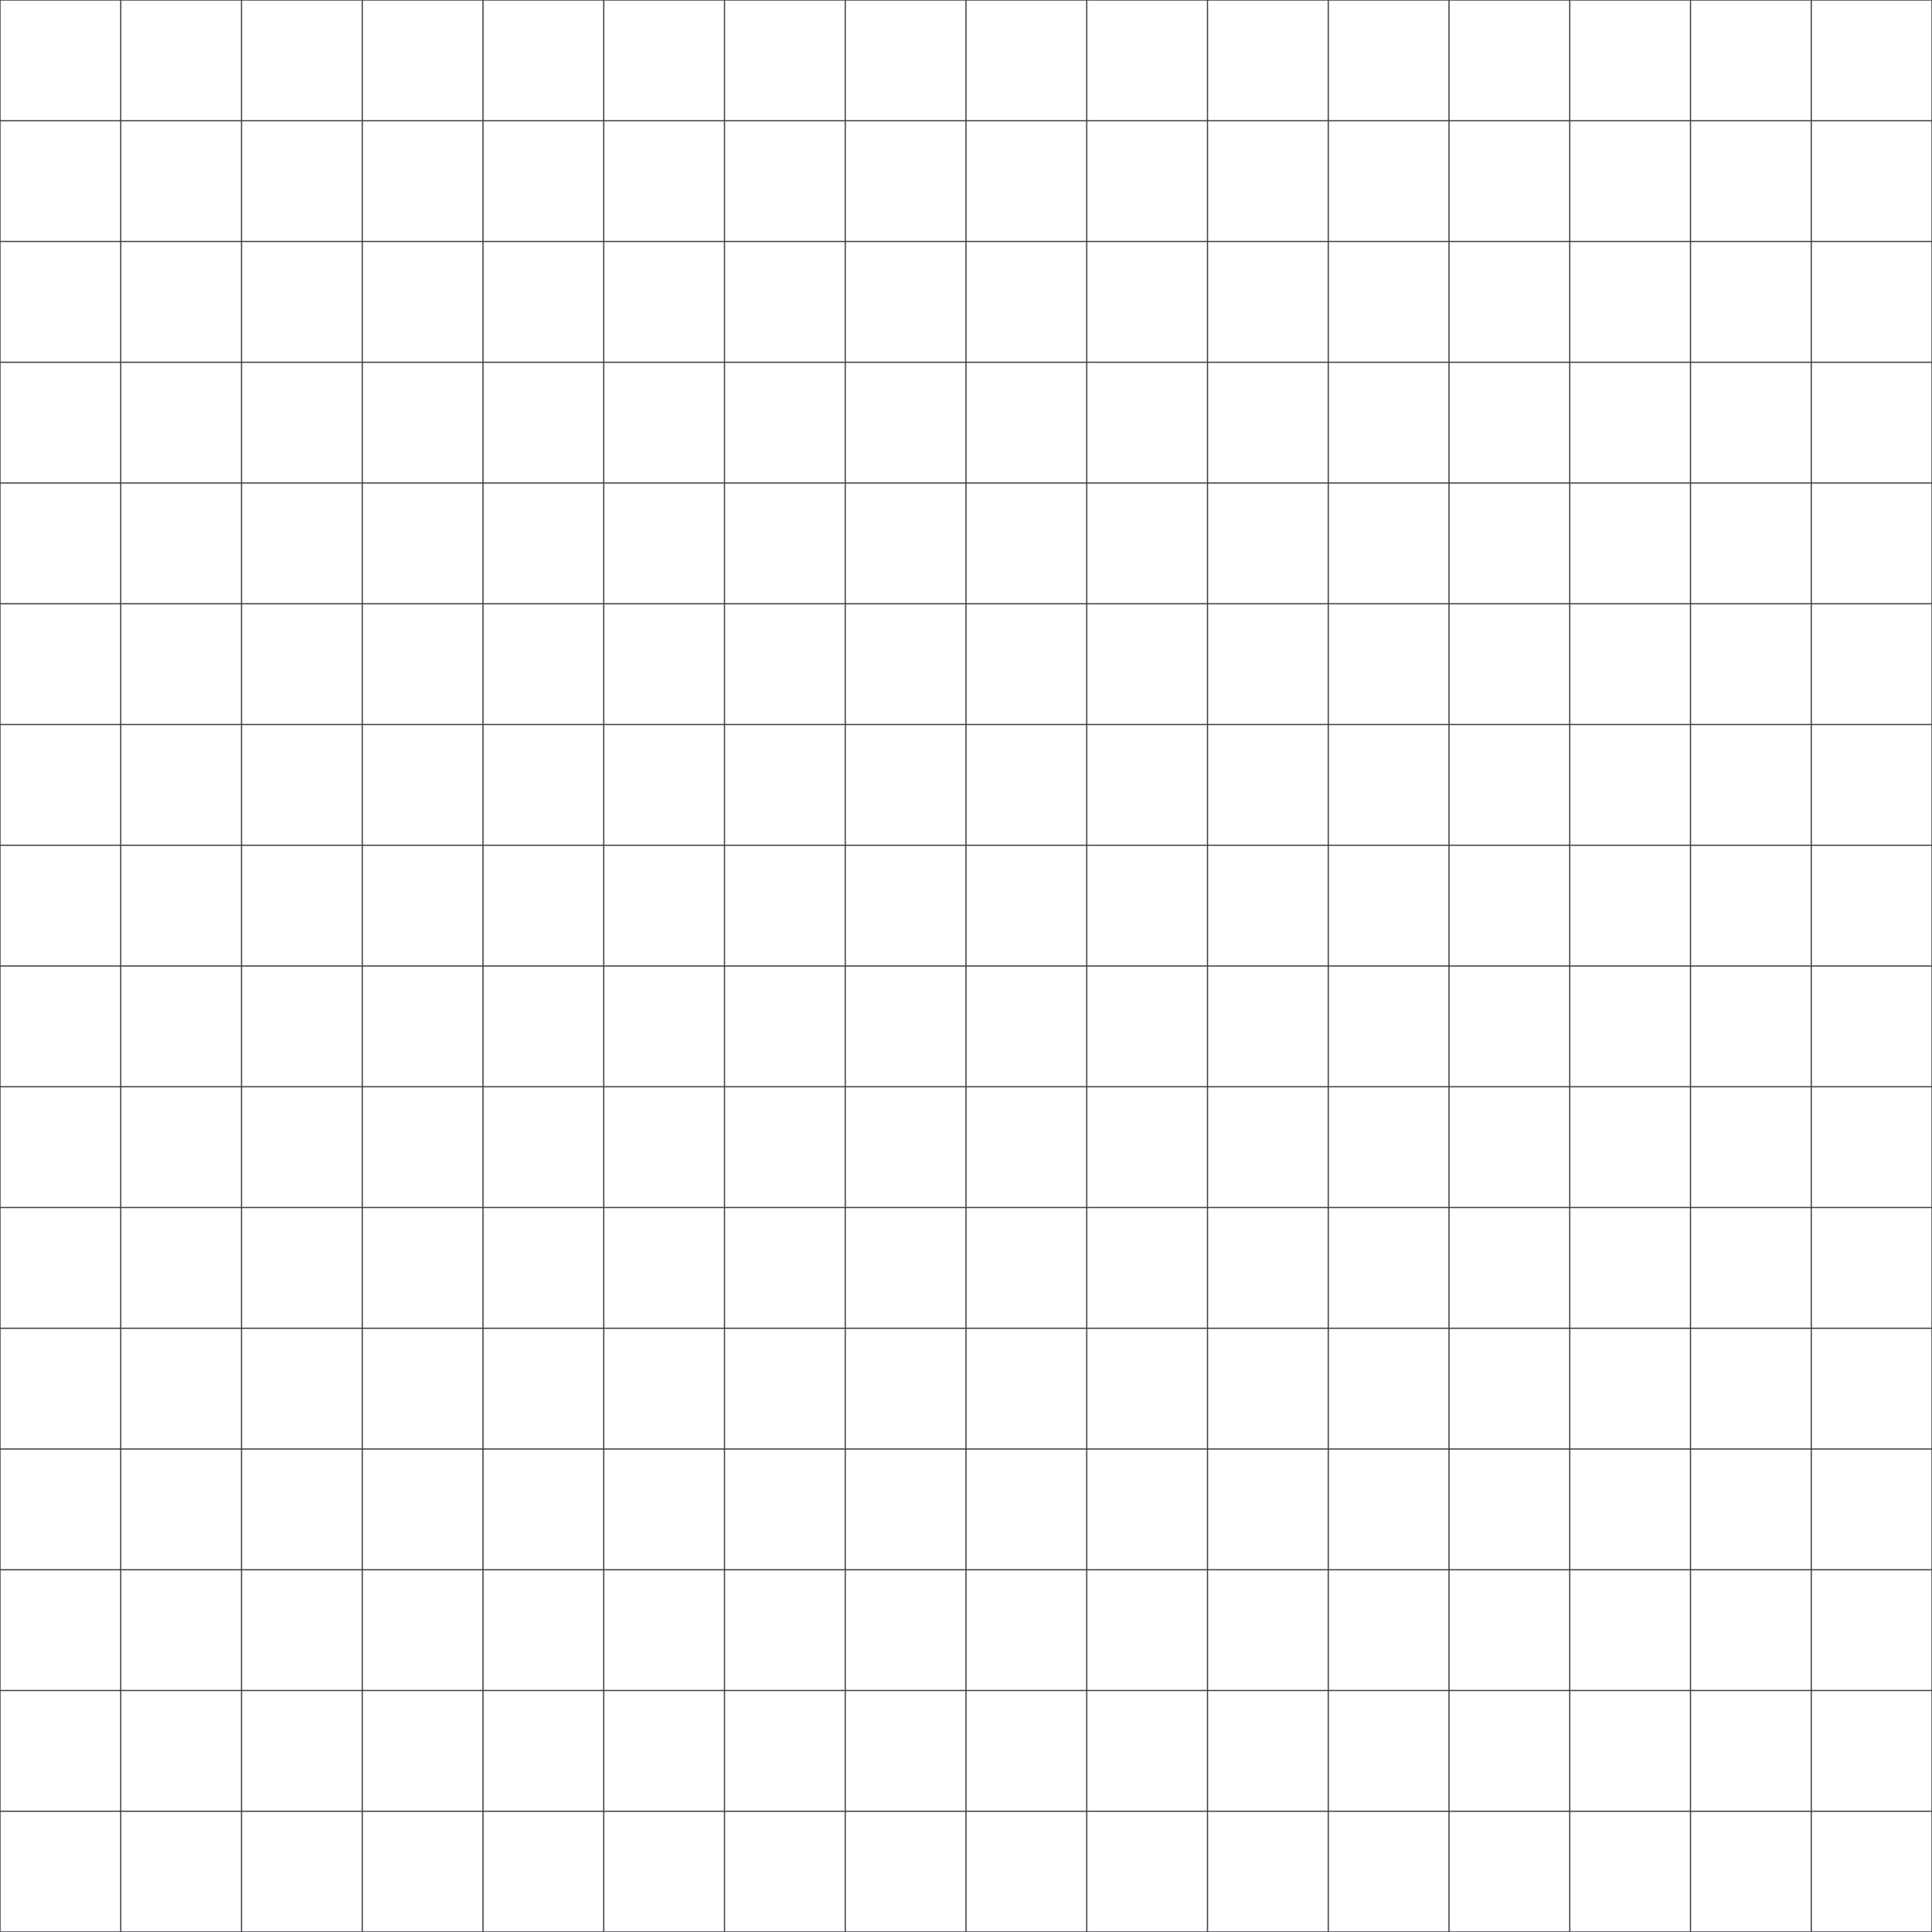
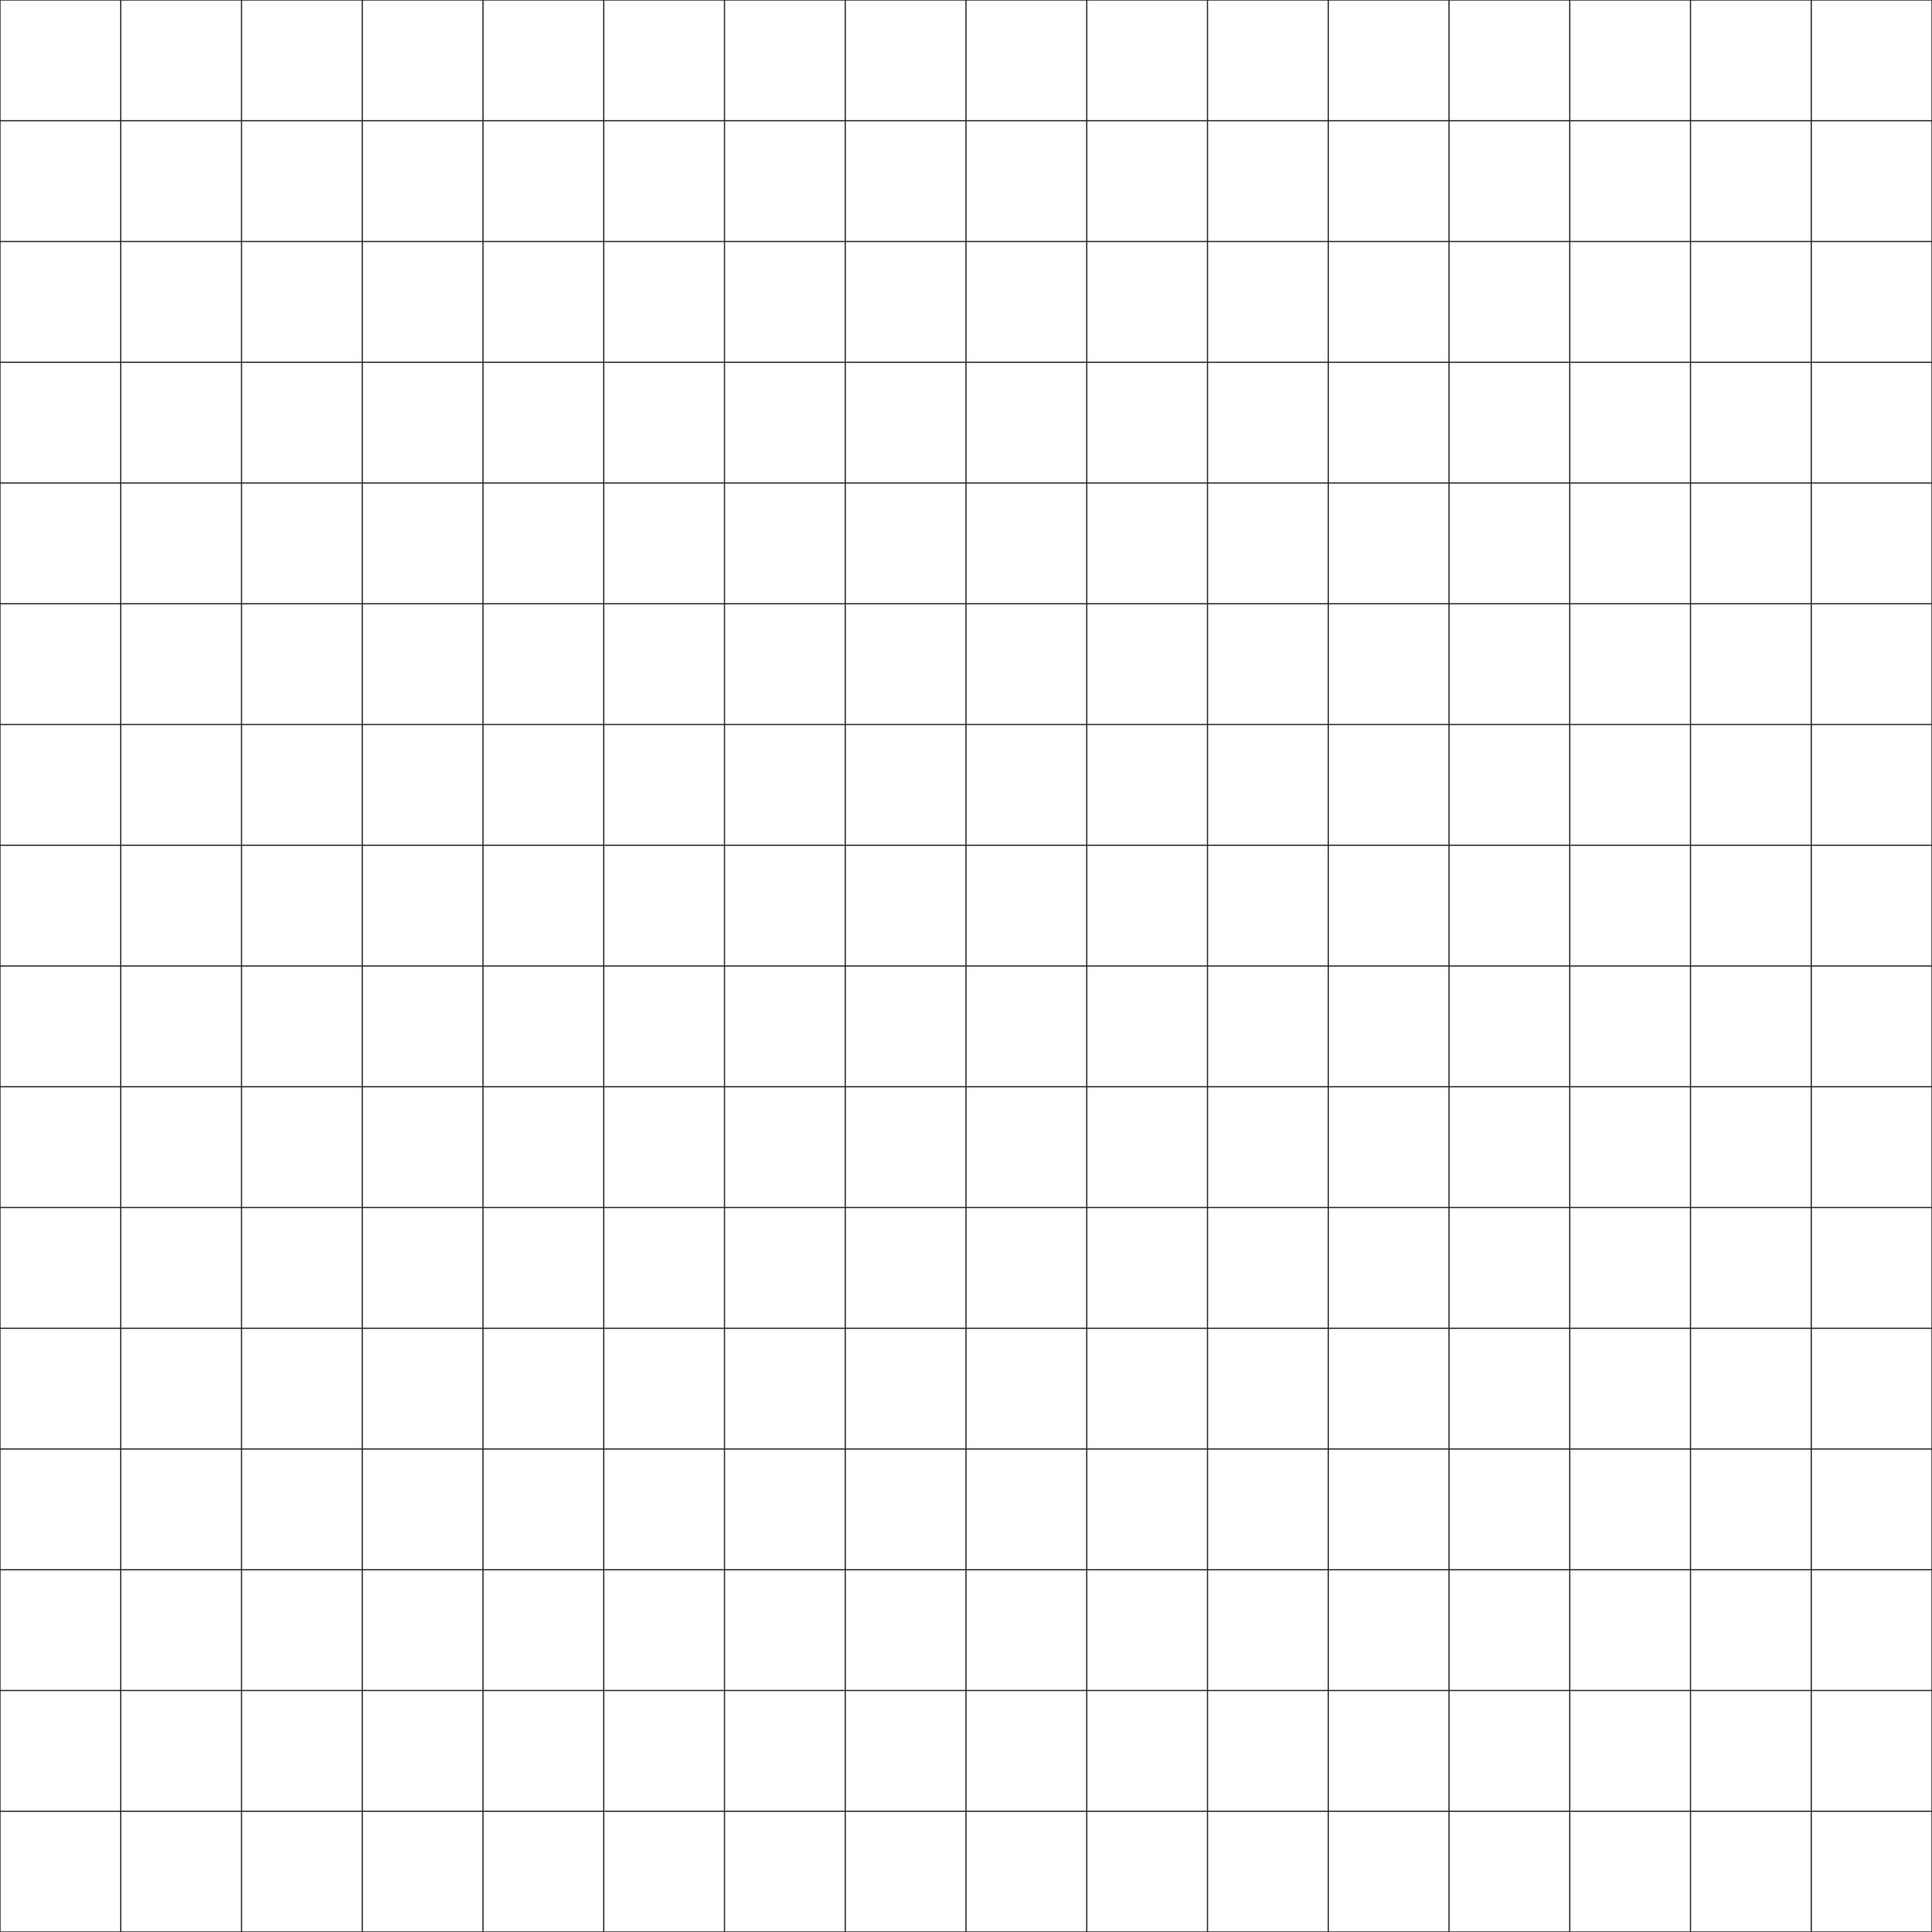
<svg xmlns="http://www.w3.org/2000/svg" viewBox="0 0 1600 1600" width="2000">
  <rect width="1600" height="1600" fill="none" />
-   <g fill="none" stroke="#3f3f46" strokeWidth="0.5">
+   <g fill="none" stroke="#27272a" strokeWidth="0.5">
    <line x1="0" y1="0" x2="0" y2="1600" />
    <line x1="100" y1="0" x2="100" y2="1600" />
    <line x1="200" y1="0" x2="200" y2="1600" />
    <line x1="300" y1="0" x2="300" y2="1600" />
    <line x1="400" y1="0" x2="400" y2="1600" />
    <line x1="500" y1="0" x2="500" y2="1600" />
    <line x1="600" y1="0" x2="600" y2="1600" />
    <line x1="700" y1="0" x2="700" y2="1600" />
    <line x1="800" y1="0" x2="800" y2="1600" />
    <line x1="900" y1="0" x2="900" y2="1600" />
    <line x1="1000" y1="0" x2="1000" y2="1600" />
    <line x1="1100" y1="0" x2="1100" y2="1600" />
    <line x1="1200" y1="0" x2="1200" y2="1600" />
    <line x1="1300" y1="0" x2="1300" y2="1600" />
    <line x1="1400" y1="0" x2="1400" y2="1600" />
    <line x1="1500" y1="0" x2="1500" y2="1600" />
    <line x1="1600" y1="0" x2="1600" y2="1600" />
    <line x1="0" y1="0" x2="1600" y2="0" />
    <line x1="0" y1="100" x2="1600" y2="100" />
    <line x1="0" y1="200" x2="1600" y2="200" />
    <line x1="0" y1="300" x2="1600" y2="300" />
    <line x1="0" y1="400" x2="1600" y2="400" />
    <line x1="0" y1="500" x2="1600" y2="500" />
    <line x1="0" y1="600" x2="1600" y2="600" />
    <line x1="0" y1="700" x2="1600" y2="700" />
    <line x1="0" y1="800" x2="1600" y2="800" />
    <line x1="0" y1="900" x2="1600" y2="900" />
    <line x1="0" y1="1000" x2="1600" y2="1000" />
    <line x1="0" y1="1100" x2="1600" y2="1100" />
    <line x1="0" y1="1200" x2="1600" y2="1200" />
    <line x1="0" y1="1300" x2="1600" y2="1300" />
    <line x1="0" y1="1400" x2="1600" y2="1400" />
    <line x1="0" y1="1500" x2="1600" y2="1500" />
    <line x1="0" y1="1600" x2="1600" y2="1600" />
  </g>
</svg>
